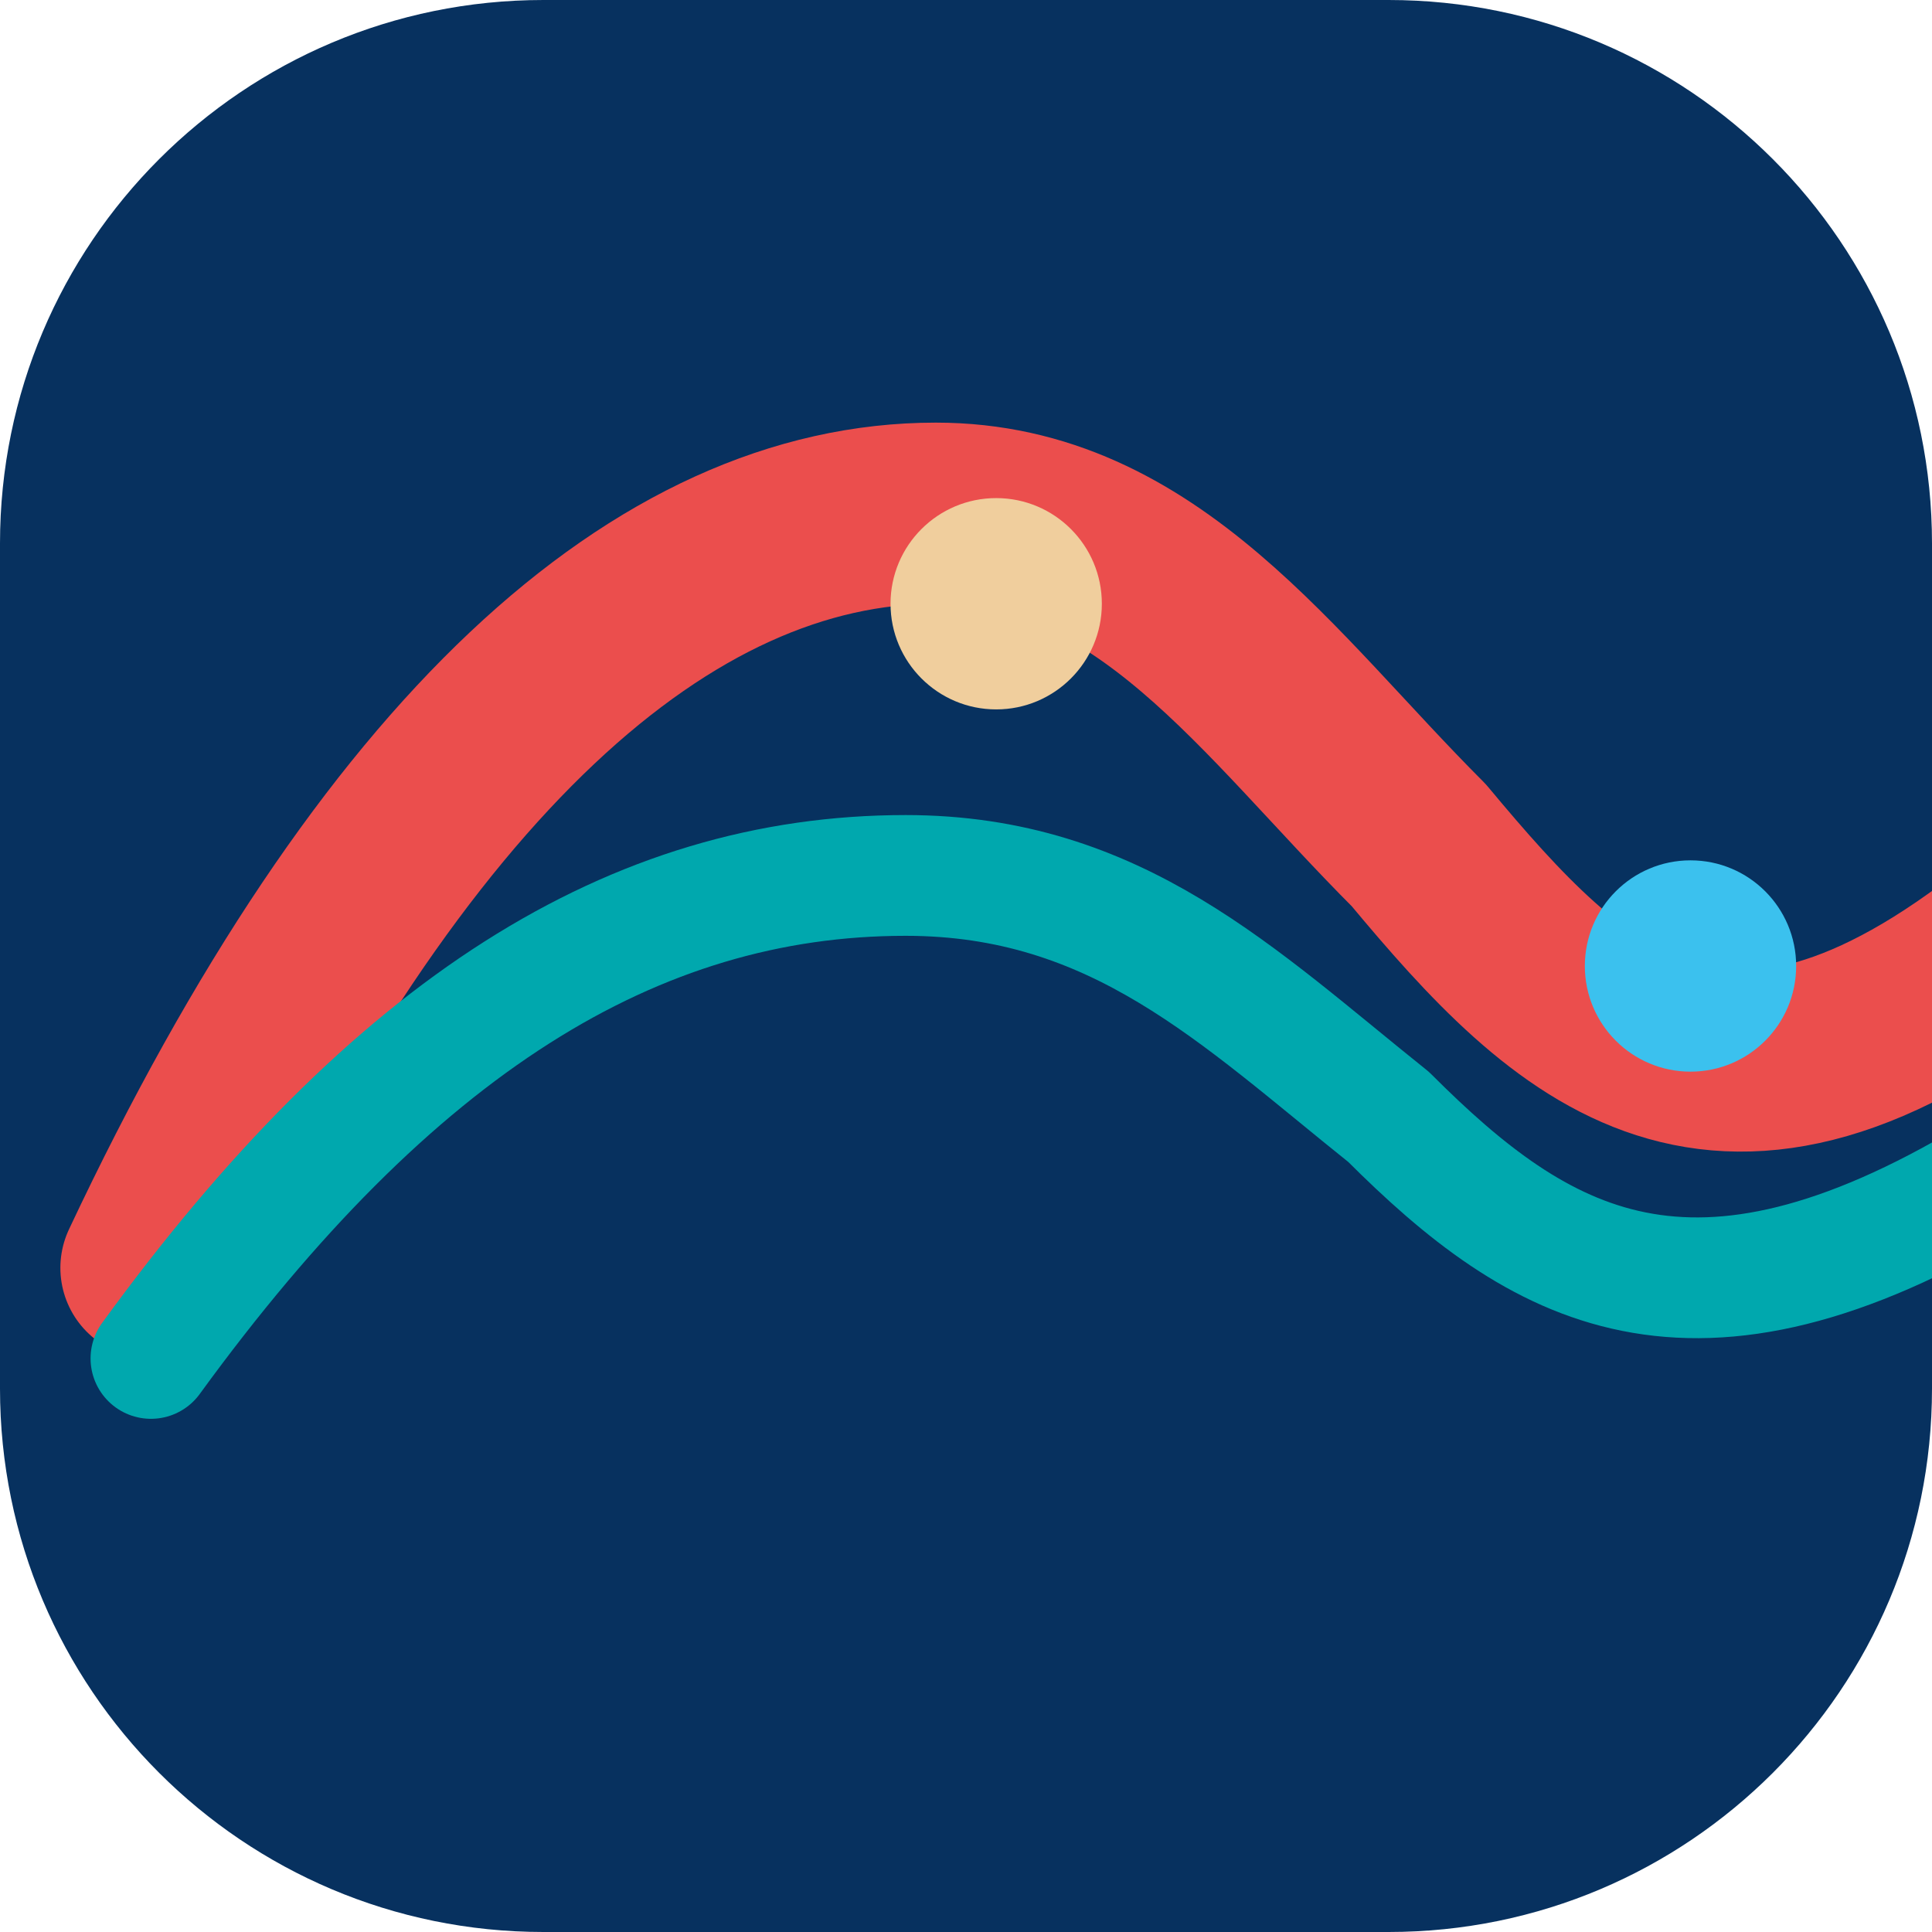
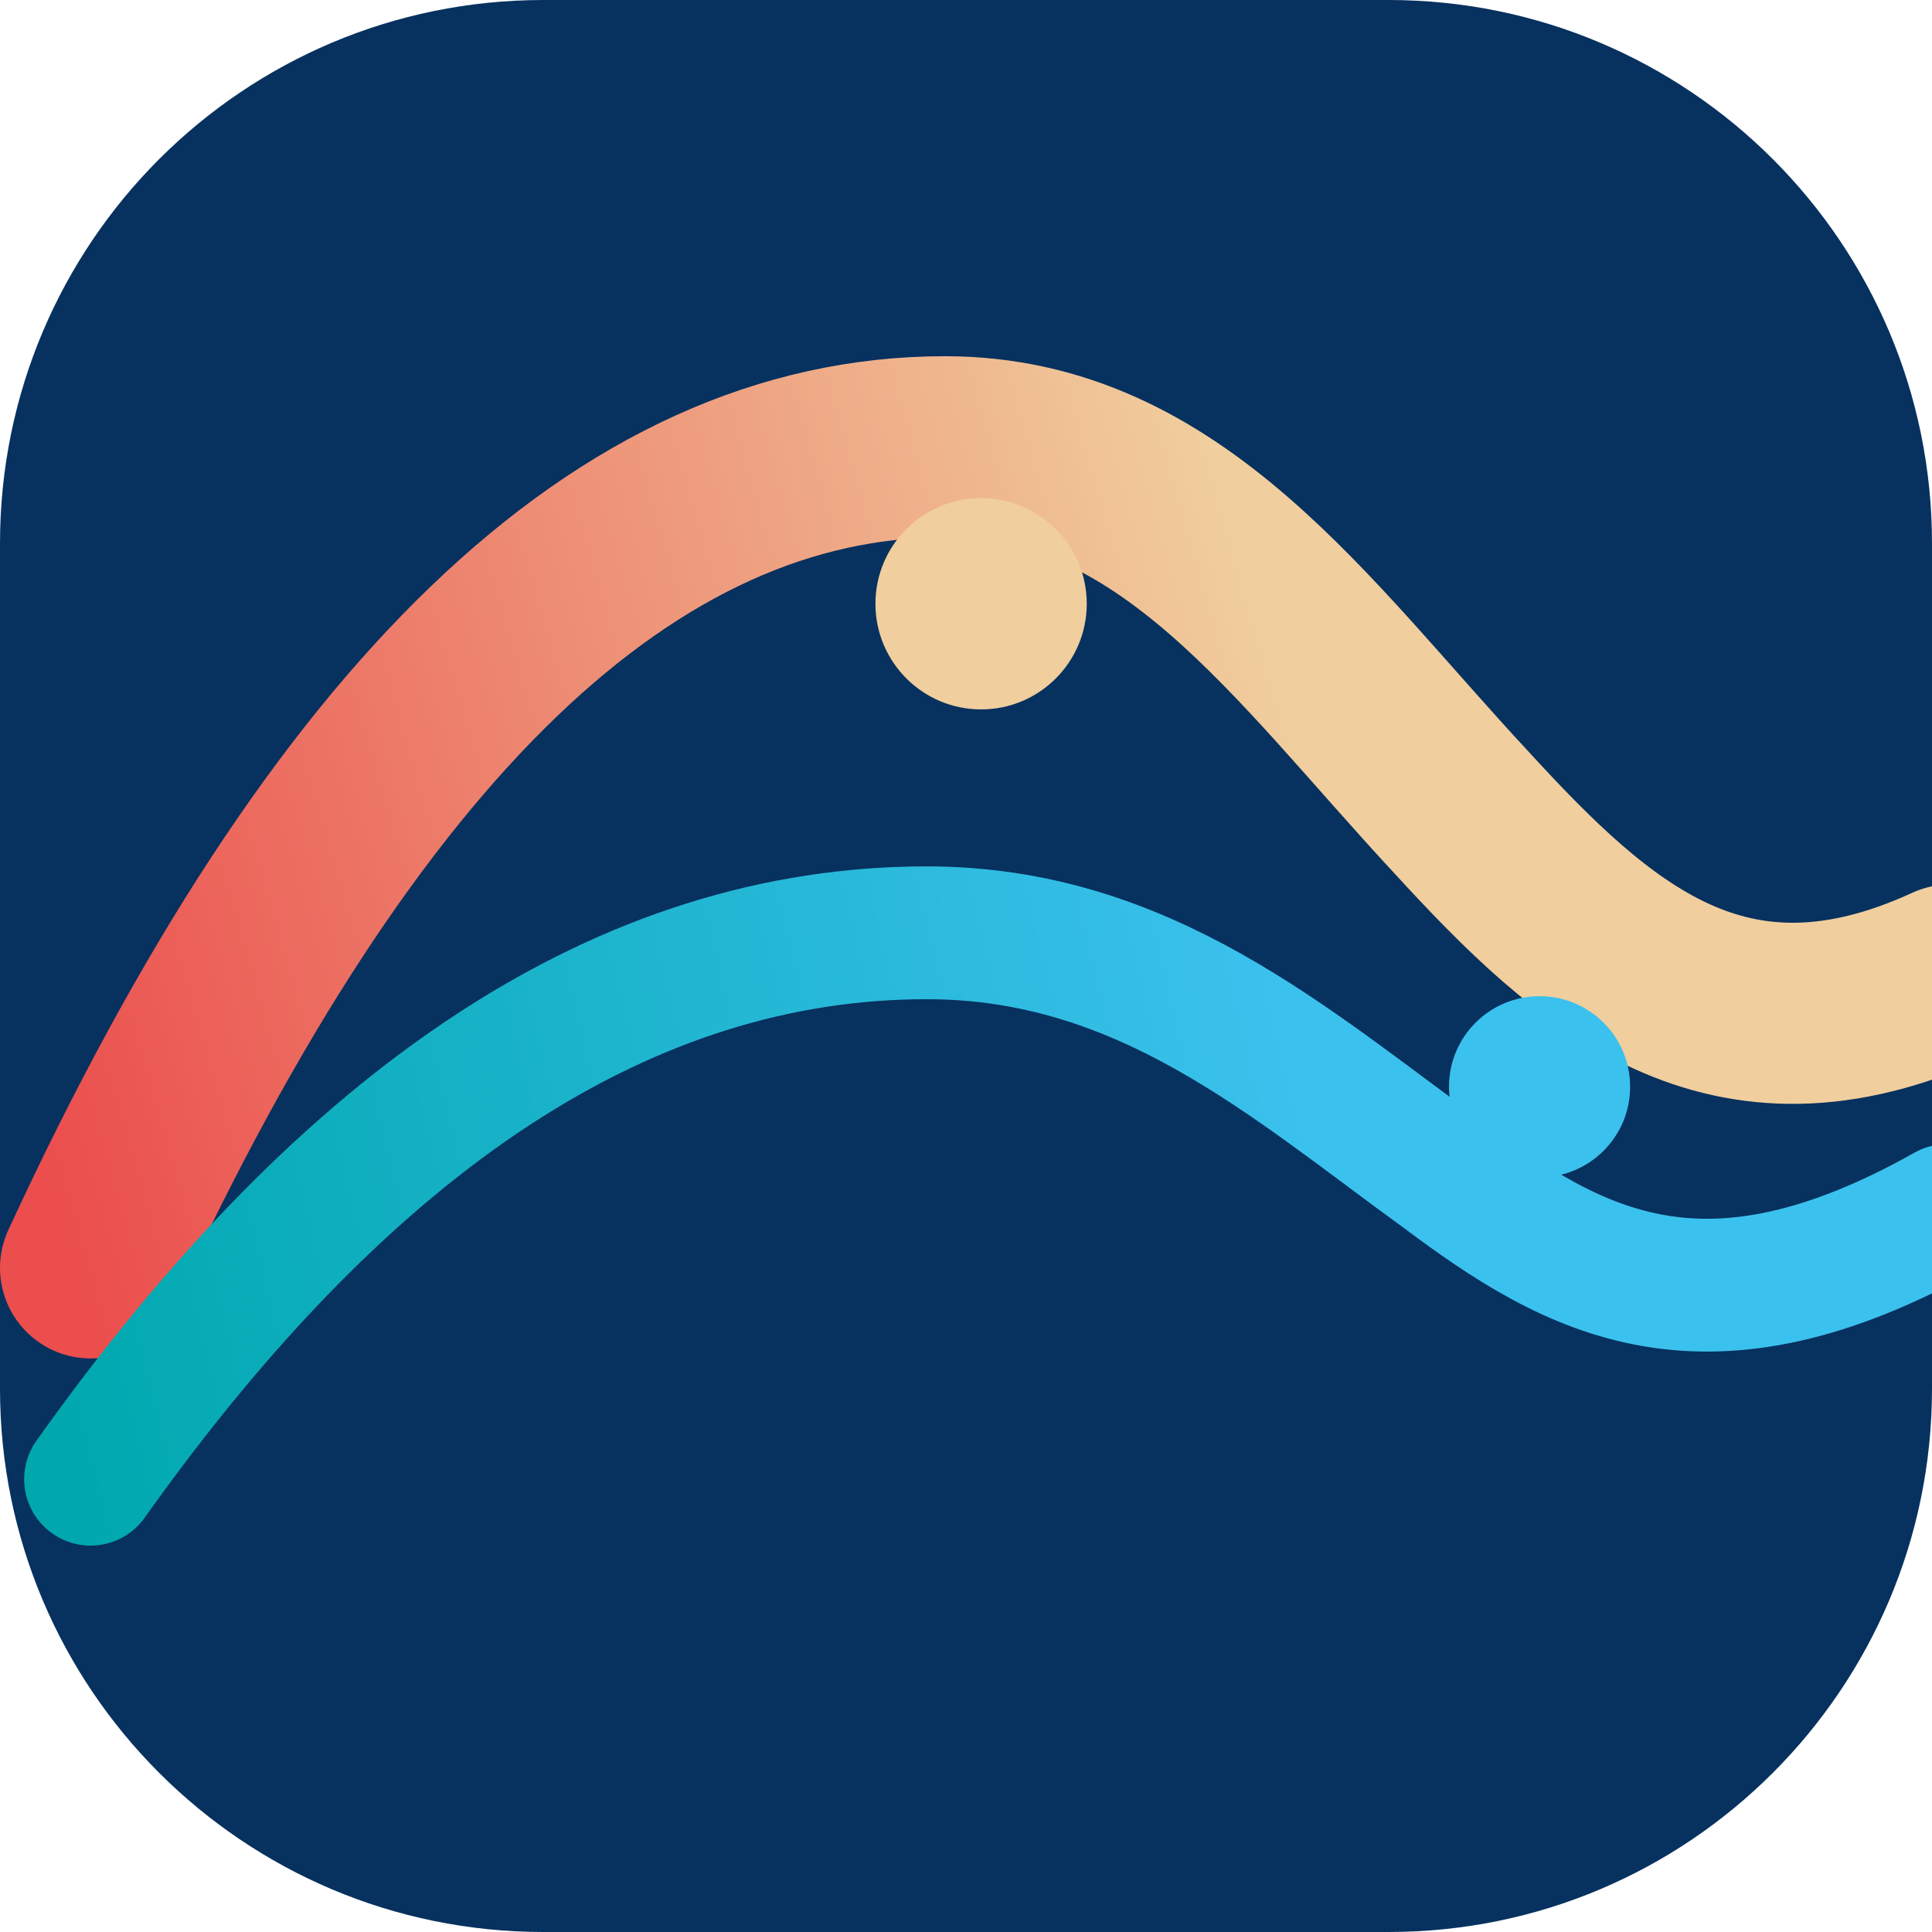
<svg xmlns="http://www.w3.org/2000/svg" viewBox="0 0 64 64" fill="none">
+   <defs>
+     <linearGradient id="ow-coral" x1="12" y1="36" x2="54" y2="24" gradientUnits="userSpaceOnUse">
+       <stop stop-color="#EB4E4D" />
+       <stop offset="1" stop-color="#F0CE9D" />
+     </linearGradient>
+     <linearGradient id="ow-teal" x1="12" y1="44" x2="54" y2="34" gradientUnits="userSpaceOnUse">
+       <stop stop-color="#00A8AE" />
+       <stop offset="1" stop-color="#3BC1EE" />
+     </linearGradient>
+   </defs>
  <rect width="64" height="64" rx="18" fill="#07315F" />
-   <path d="M14 40c8-17 17-25 26-25 7 0 11 6 16 11 5 6 10 11 20 3" stroke="#EB4E4D" stroke-width="6" stroke-linecap="round" stroke-linejoin="round" transform="translate(-9 2)" />
-   <path d="M14 43c8-11 16-16 25-16 7 0 11 4 16 8 5 5 10 8 20 2" stroke="#00A8AE" stroke-width="4" stroke-linecap="round" stroke-linejoin="round" transform="translate(-9 2)" />
-   <circle cx="33" cy="20" r="3.5" fill="#F0CE9D" />
-   <circle cx="56" cy="32" r="3.5" fill="#3BC1EE" />
+   <path d="M13 38c8.4-18.2 17.8-27.2 28.3-27.2 7.5 0 11.8 6.4 17.1 12.1 4.4 4.8 8.8 8.8 16.2 5.4" stroke="url(#ow-coral)" stroke-width="6" stroke-linecap="round" stroke-linejoin="round" transform="translate(-10 4)" />
+   <path d="M13 45c8.6-12.1 17.8-18.1 27.7-18.1 7.2 0 12 4.3 17.1 8 4.4 3.3 8.7 5.7 16.7 1.2" stroke="url(#ow-teal)" stroke-width="4.4" stroke-linecap="round" stroke-linejoin="round" transform="translate(-10 4)" />
+   <circle cx="32.5" cy="20" r="3.5" fill="#F0CE9D" />
+   <circle cx="51" cy="36" r="3" fill="#3BC1EE" />
</svg>
